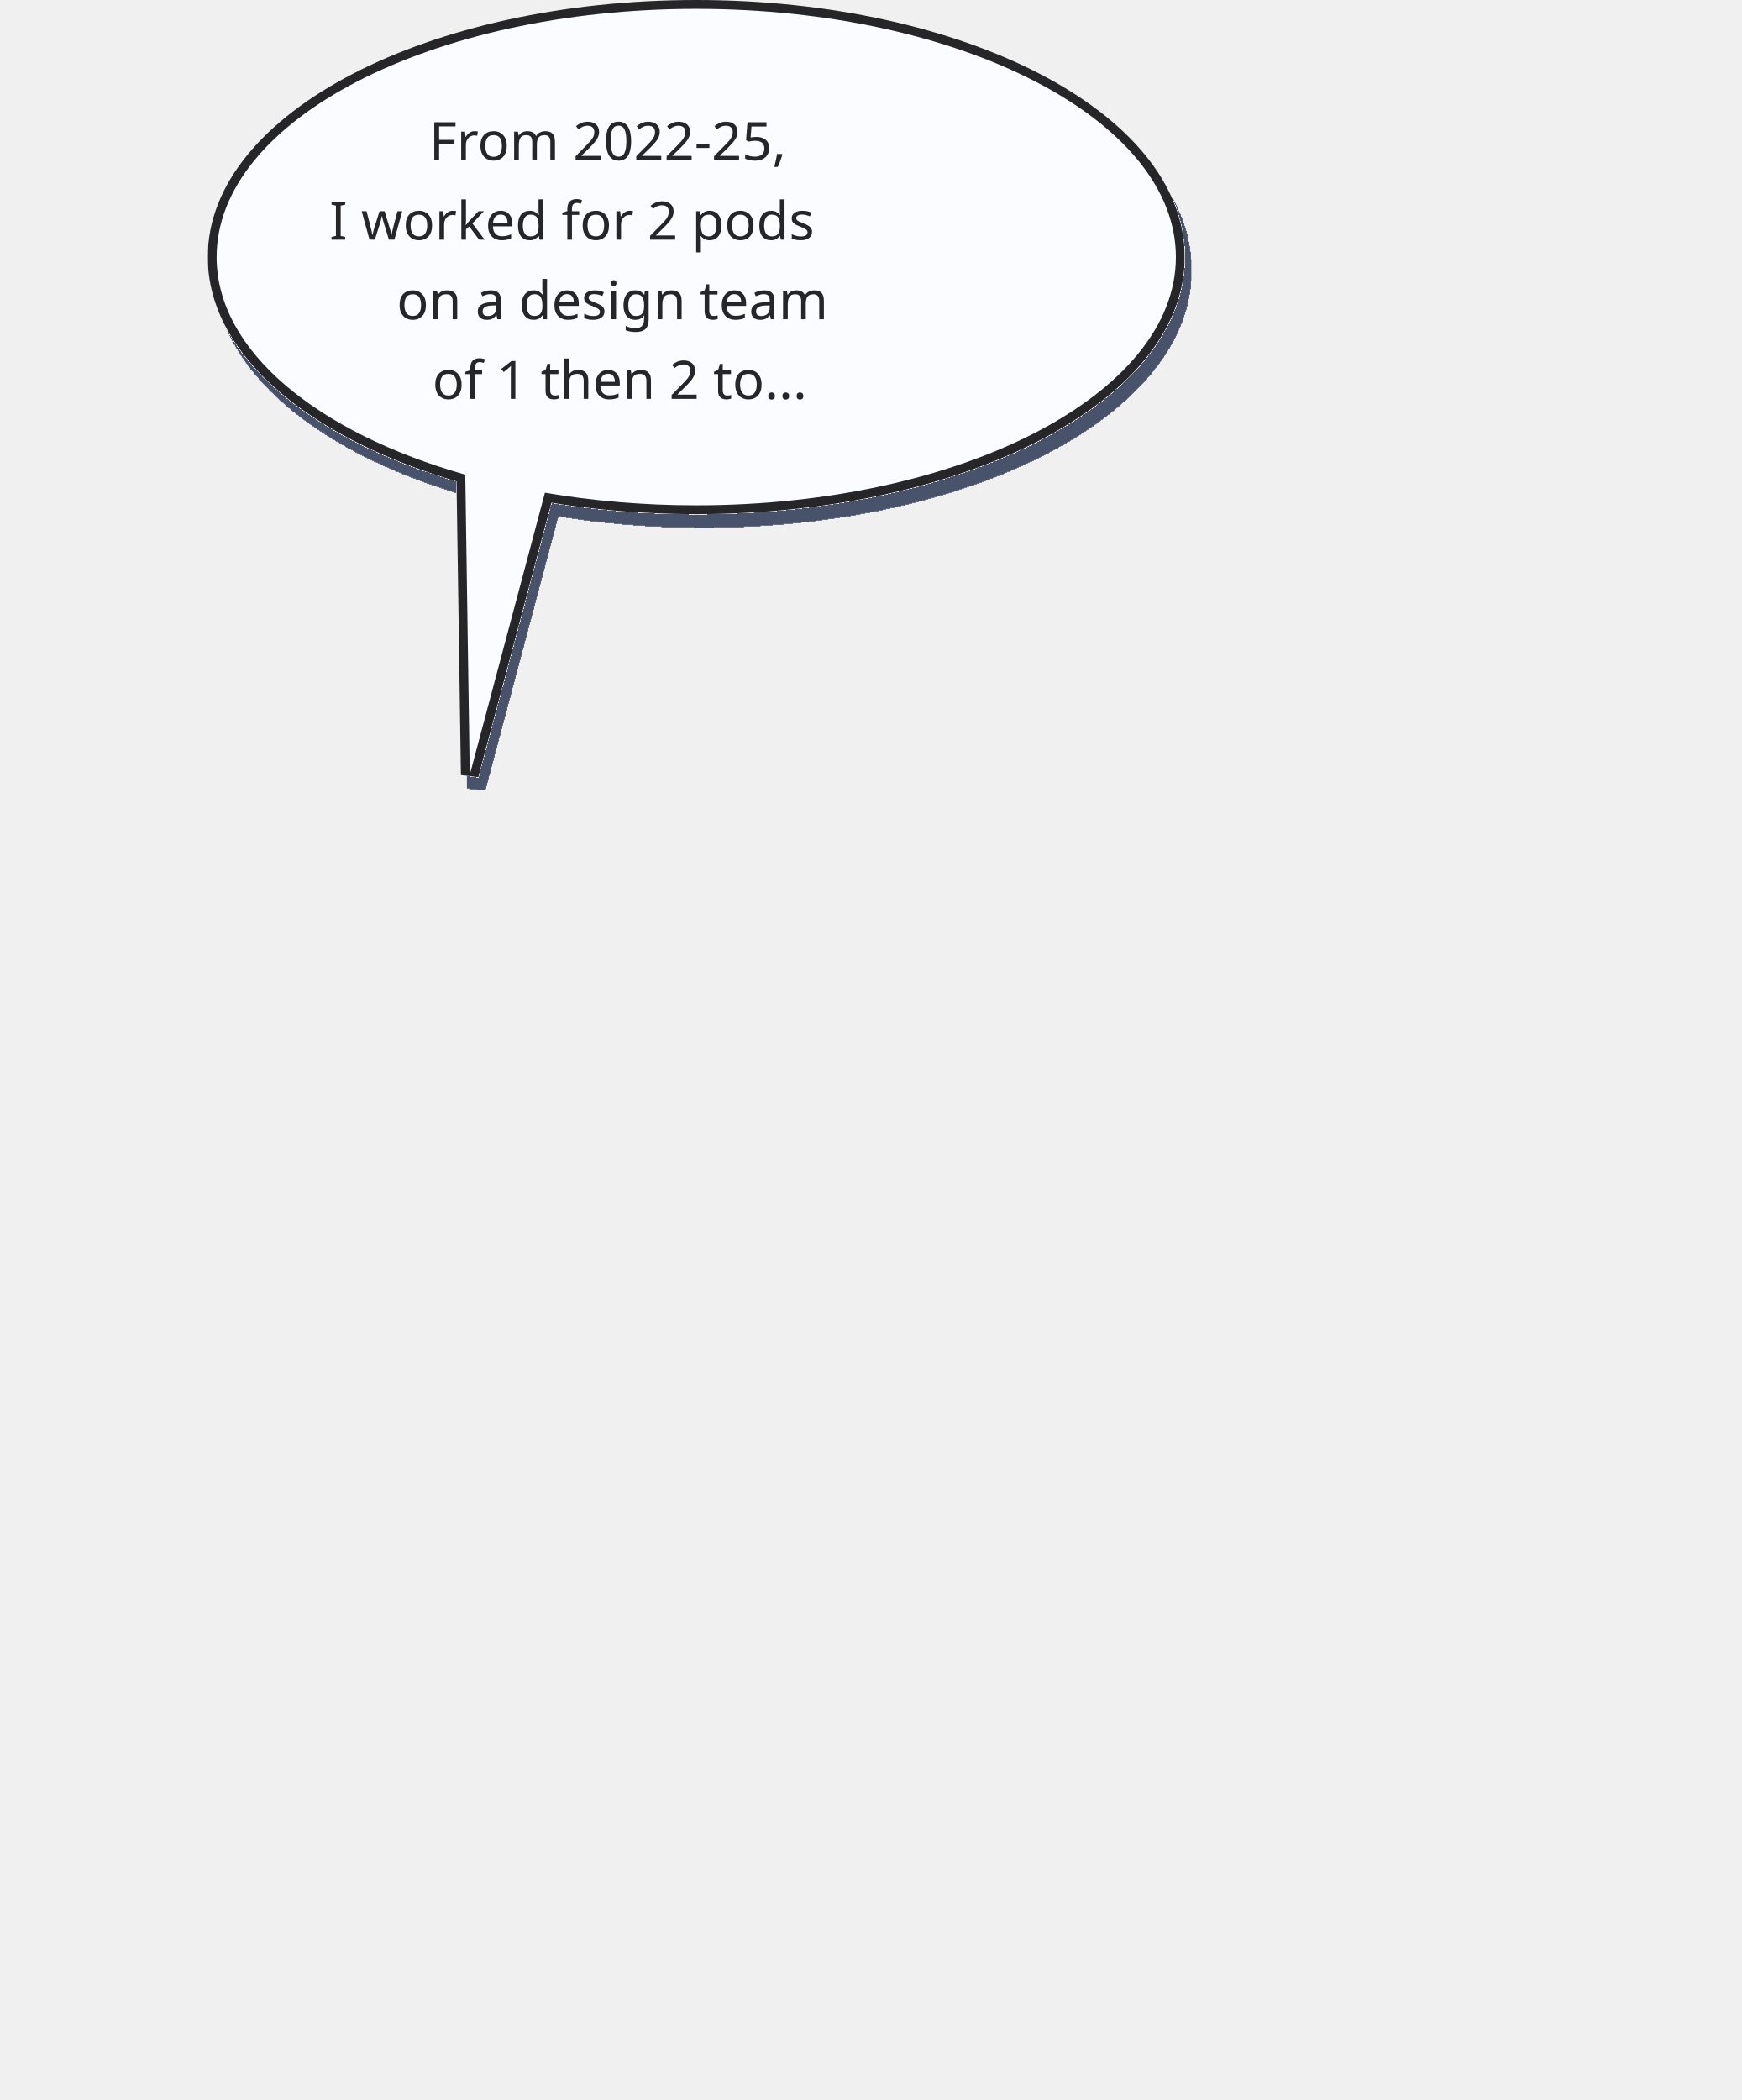
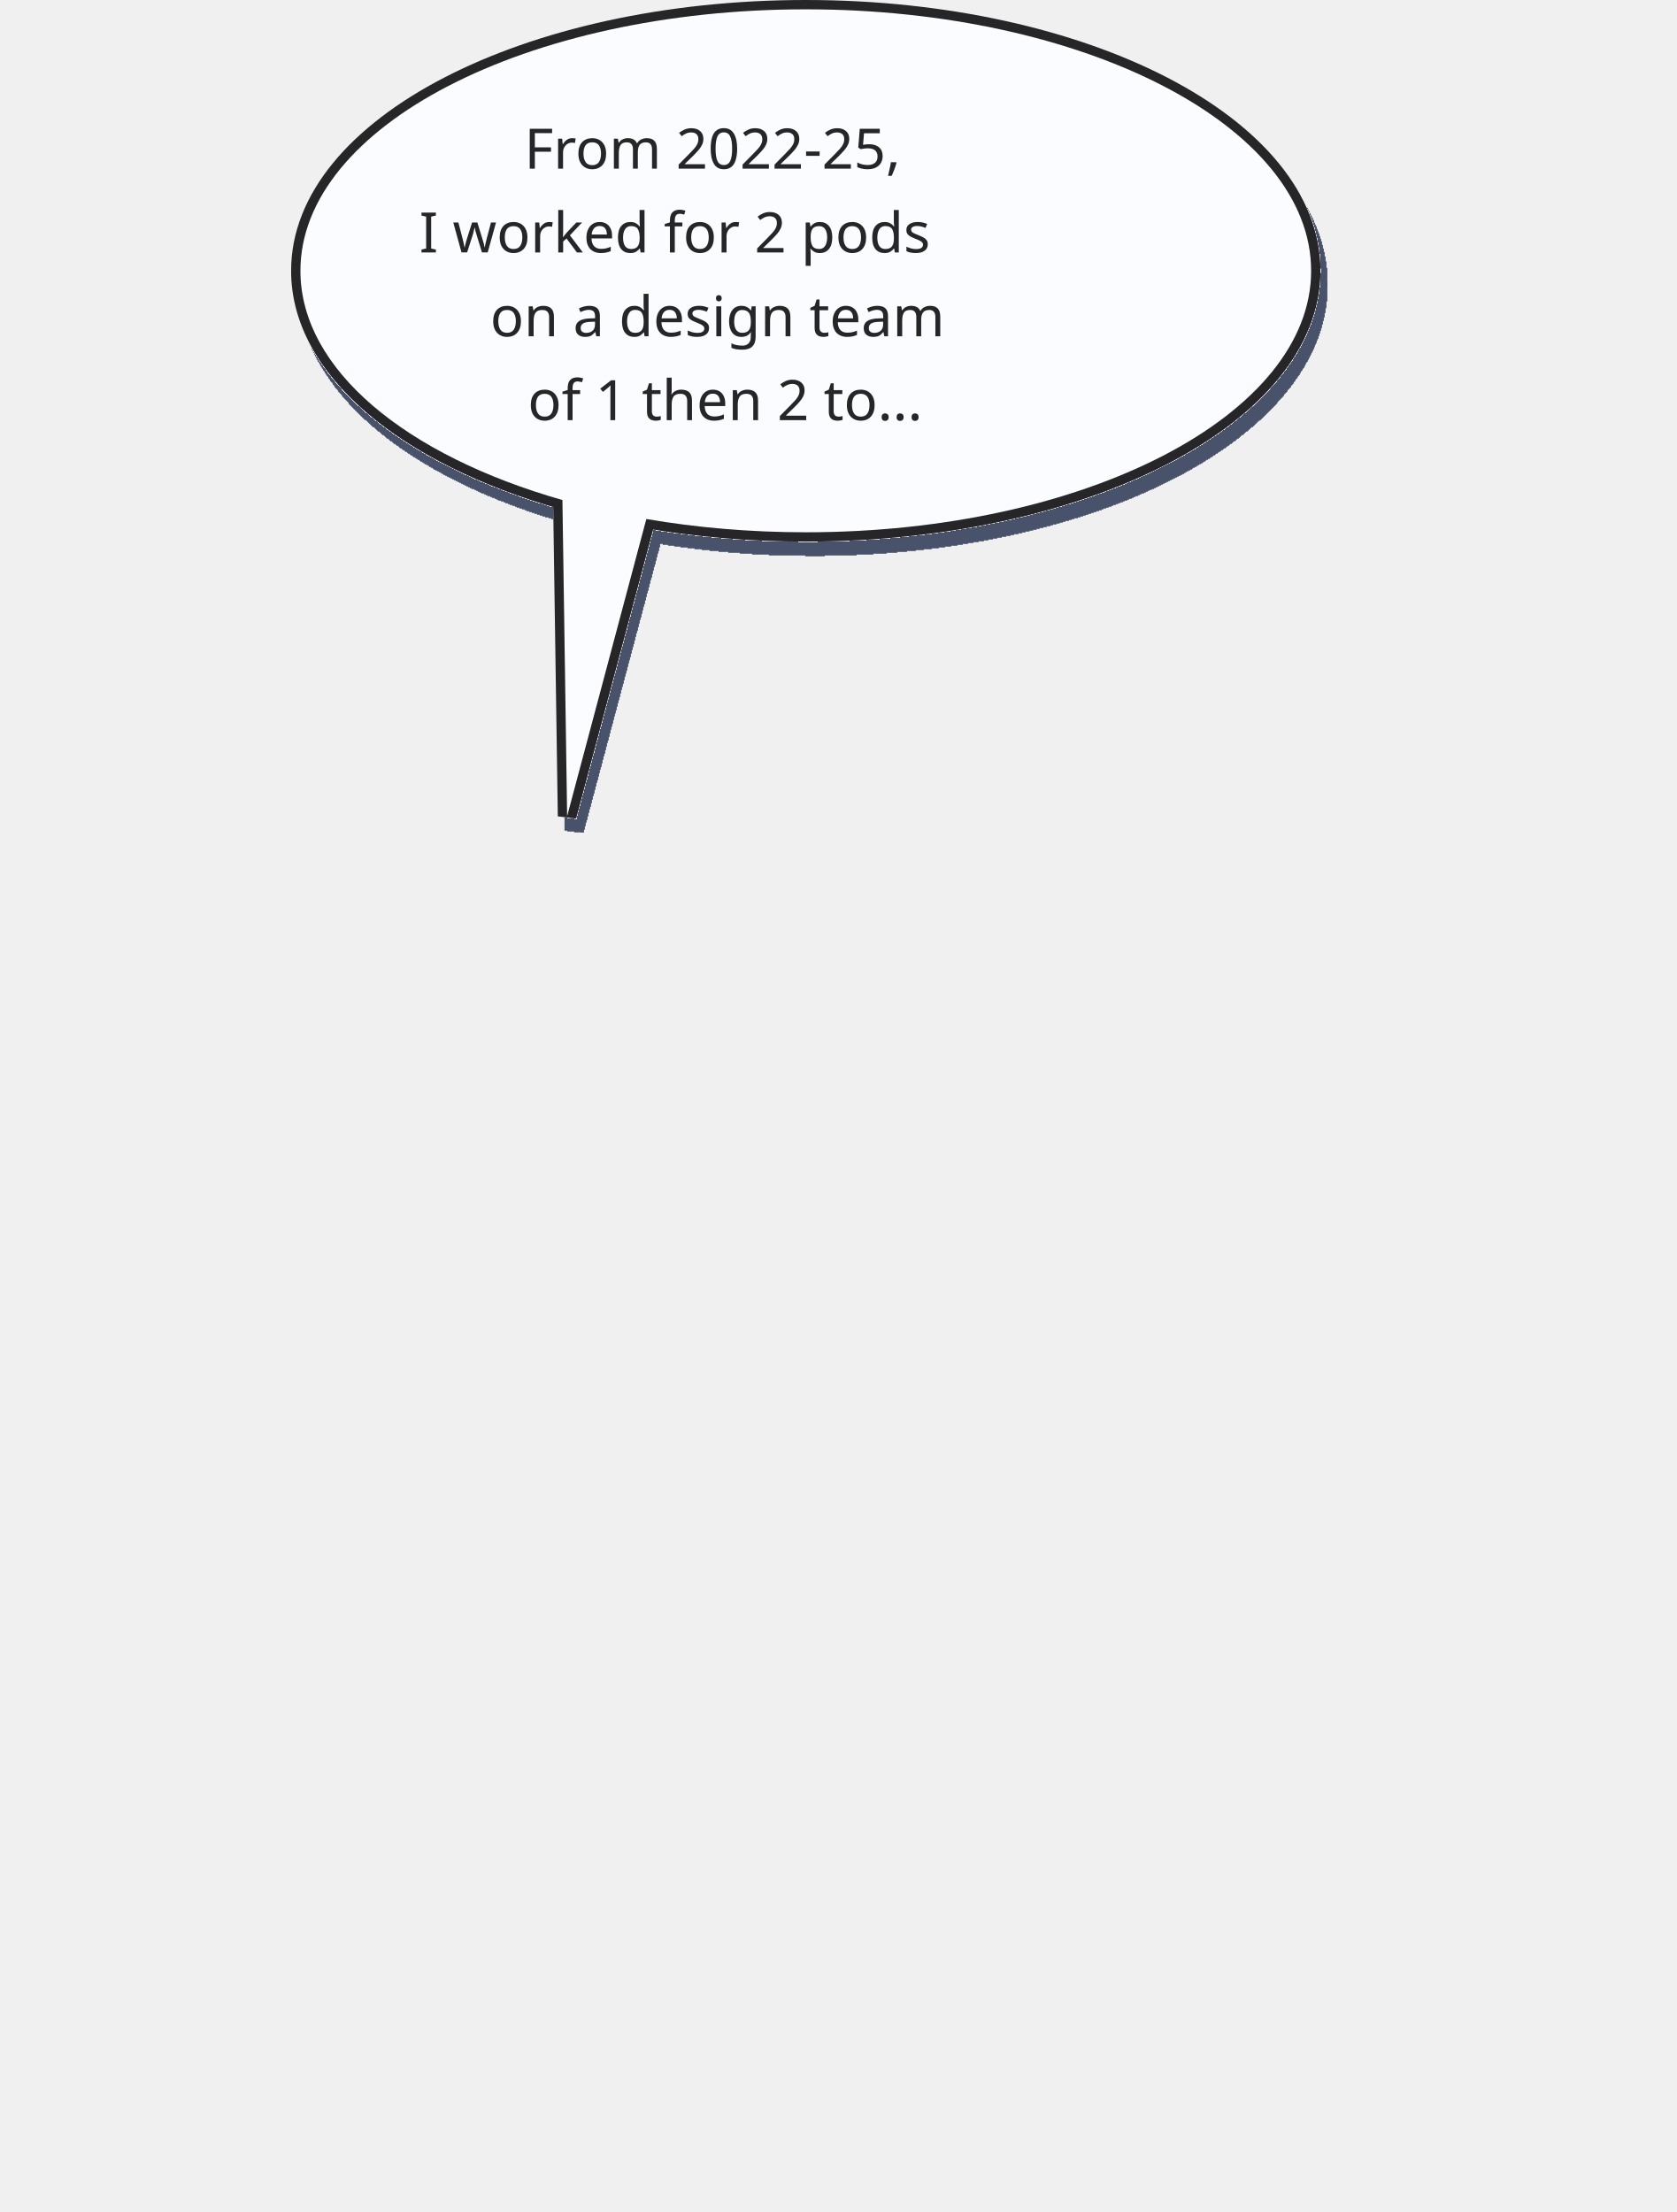
- <svg xmlns="http://www.w3.org/2000/svg" width="394" height="475" viewBox="0 0 394 475" fill="none">
+ <svg xmlns="http://www.w3.org/2000/svg" width="360" height="475" viewBox="0 0 360 475" fill="none">
  <g id="chegg-intro-words1">
-     <g id="bubbles" filter="url(#filter0_d_1206_61163)">
-       <mask id="path-1-outside-1_1206_61163" maskUnits="userSpaceOnUse" x="47" y="0" width="221" height="176" fill="black">
-         <rect fill="white" x="47" width="221" height="176" />
-         <path d="M157.5 2C217.423 2 266 27.14 266 58.151C266 89.163 217.423 114.303 157.5 114.303C145.539 114.303 134.03 113.299 123.269 111.449L106.262 175.277L105.25 107.373C71.72 97.82 49 79.36 49 58.151C49 27.14 97.577 2 157.5 2Z" />
+     <g id="bubbles" filter="url(#filter0_d_1210_62464)">
+       <mask id="path-1-outside-1_1210_62464" maskUnits="userSpaceOnUse" x="62.5" y="0" width="221" height="176" fill="black">
+         <rect fill="white" x="62.5" width="221" height="176" />
+         <path d="M173 2C232.923 2 281.5 27.14 281.5 58.151C281.5 89.163 232.923 114.303 173 114.303C161.039 114.303 149.53 113.299 138.769 111.449L121.762 175.277L120.75 107.373C87.22 97.82 64.5 79.36 64.5 58.151C64.5 27.14 113.077 2 173 2Z" />
      </mask>
-       <path d="M157.5 2C217.423 2 266 27.14 266 58.151C266 89.163 217.423 114.303 157.5 114.303C145.539 114.303 134.03 113.299 123.269 111.449L106.262 175.277L105.25 107.373C71.72 97.82 49 79.36 49 58.151C49 27.14 97.577 2 157.5 2Z" fill="#FAFCFF" />
-       <path d="M266 58.151L268 58.151V58.151H266ZM123.269 111.449L123.607 109.478L121.806 109.168L121.336 110.934L123.269 111.449ZM106.262 175.277L104.262 175.307L108.194 175.792L106.262 175.277ZM105.25 107.373L107.25 107.343L107.228 105.857L105.798 105.45L105.25 107.373ZM49 58.151L47 58.151L47 58.151L49 58.151ZM157.5 2V4C187.209 4 214.005 10.236 233.302 20.223C252.699 30.261 264 43.775 264 58.151H266H268C268 41.516 255.012 26.954 235.14 16.67C215.168 6.334 187.714 0 157.5 0V2ZM266 58.151L264 58.151C264 72.528 252.699 86.041 233.302 96.08C214.005 106.067 187.208 112.303 157.5 112.303V114.303V116.303C187.714 116.303 215.167 109.969 235.14 99.633C255.012 89.348 268 74.787 268 58.151L266 58.151ZM157.5 114.303V112.303C145.65 112.303 134.254 111.309 123.607 109.478L123.269 111.449L122.93 113.42C133.805 115.29 145.428 116.303 157.5 116.303V114.303ZM123.269 111.449L121.336 110.934L104.329 174.762L106.262 175.277L108.194 175.792L125.201 111.964L123.269 111.449ZM106.262 175.277L108.261 175.248L107.25 107.343L105.25 107.373L103.25 107.403L104.262 175.307L106.262 175.277ZM105.25 107.373L105.798 105.45C89.222 100.727 75.444 93.835 65.853 85.614C56.261 77.394 51 67.986 51 58.151L49 58.151L47 58.151C47 69.525 53.099 79.952 63.25 88.651C73.4 97.351 87.748 104.466 104.702 109.297L105.25 107.373ZM49 58.151H51C51 43.775 62.301 30.261 81.698 20.223C100.995 10.236 127.791 4 157.5 4V2V0C127.286 0 99.832 6.334 79.86 16.67C59.988 26.954 47 41.516 47 58.151H49Z" fill="#262629" mask="url(#path-1-outside-1_1206_61163)" />
+       <path d="M173 2C232.923 2 281.5 27.14 281.5 58.151C281.5 89.163 232.923 114.303 173 114.303C161.039 114.303 149.53 113.299 138.769 111.449L121.762 175.277L120.75 107.373C87.22 97.82 64.5 79.36 64.5 58.151C64.5 27.14 113.077 2 173 2Z" fill="#FAFCFF" />
+       <path d="M281.5 58.151L283.5 58.151V58.151H281.5ZM138.769 111.449L139.107 109.478L137.306 109.168L136.836 110.934L138.769 111.449ZM121.762 175.277L119.762 175.307L123.694 175.792L121.762 175.277ZM120.75 107.373L122.75 107.343L122.728 105.857L121.298 105.45L120.75 107.373ZM64.5 58.151L62.5 58.151L62.5 58.151L64.5 58.151ZM173 2V4C202.709 4 229.505 10.236 248.802 20.223C268.199 30.261 279.5 43.775 279.5 58.151H281.5H283.5C283.5 41.516 270.512 26.954 250.64 16.67C230.668 6.334 203.214 0 173 0V2ZM281.5 58.151L279.5 58.151C279.5 72.528 268.199 86.041 248.802 96.08C229.505 106.067 202.708 112.303 173 112.303V114.303V116.303C203.214 116.303 230.667 109.969 250.64 99.633C270.512 89.348 283.5 74.787 283.5 58.151L281.5 58.151ZM173 114.303V112.303C161.15 112.303 149.754 111.309 139.107 109.478L138.769 111.449L138.43 113.42C149.305 115.29 160.928 116.303 173 116.303V114.303ZM138.769 111.449L136.836 110.934L119.829 174.762L121.762 175.277L123.694 175.792L140.701 111.964L138.769 111.449ZM121.762 175.277L123.761 175.248L122.75 107.343L120.75 107.373L118.75 107.403L119.762 175.307L121.762 175.277ZM120.75 107.373L121.298 105.45C104.722 100.727 90.944 93.835 81.353 85.614C71.761 77.394 66.5 67.986 66.5 58.151L64.5 58.151L62.5 58.151C62.5 69.525 68.599 79.952 78.75 88.651C88.9 97.351 103.248 104.466 120.202 109.297L120.75 107.373ZM64.5 58.151H66.5C66.5 43.775 77.801 30.261 97.198 20.223C116.495 10.236 143.291 4 173 4V2V0C142.786 0 115.332 6.334 95.36 16.67C75.488 26.954 62.5 41.516 62.5 58.151H64.5Z" fill="#262629" mask="url(#path-1-outside-1_1210_62464)" />
    </g>
    <text id="From 2022-25, I worked for 2 pods on a design team of 1 then 2 to..." fill="#262629" xml:space="preserve" style="white-space: pre" font-family="Anime Ace" font-size="12" letter-spacing="0em">
-       <tspan x="97.082" y="36.217">From 2022-25, 
+       <tspan x="112.583" y="36.217">From 2022-25, 
</tspan>
-       <tspan x="74.506" y="54.217">I worked for 2 pods
+       <tspan x="90.006" y="54.217">I worked for 2 pods
</tspan>
-       <tspan x="86.612" y="72.217"> on a design team
+       <tspan x="102.112" y="72.217"> on a design team
</tspan>
-       <tspan x="97.809" y="90.217">of 1 then 2 to...</tspan>
+       <tspan x="113.309" y="90.217">of 1 then 2 to...</tspan>
    </text>
  </g>
  <defs>
-     <filter id="filter0_d_1206_61163" x="47" y="0" width="222.5" height="178.792" filterUnits="userSpaceOnUse" color-interpolation-filters="sRGB">
+     <filter id="filter0_d_1210_62464" x="62.5" y="0" width="222.5" height="178.792" filterUnits="userSpaceOnUse" color-interpolation-filters="sRGB">
      <feFlood flood-opacity="0" result="BackgroundImageFix" />
      <feColorMatrix in="SourceAlpha" type="matrix" values="0 0 0 0 0 0 0 0 0 0 0 0 0 0 0 0 0 0 127 0" result="hardAlpha" />
      <feOffset dx="1.5" dy="3" />
      <feComposite in2="hardAlpha" operator="out" />
      <feColorMatrix type="matrix" values="0 0 0 0 0.282 0 0 0 0 0.321 0 0 0 0 0.418 0 0 0 1 0" />
-       <feBlend mode="normal" in2="BackgroundImageFix" result="effect1_dropShadow_1206_61163" />
-       <feBlend mode="normal" in="SourceGraphic" in2="effect1_dropShadow_1206_61163" result="shape" />
+       <feBlend mode="normal" in2="BackgroundImageFix" result="effect1_dropShadow_1210_62464" />
+       <feBlend mode="normal" in="SourceGraphic" in2="effect1_dropShadow_1210_62464" result="shape" />
    </filter>
  </defs>
</svg>
